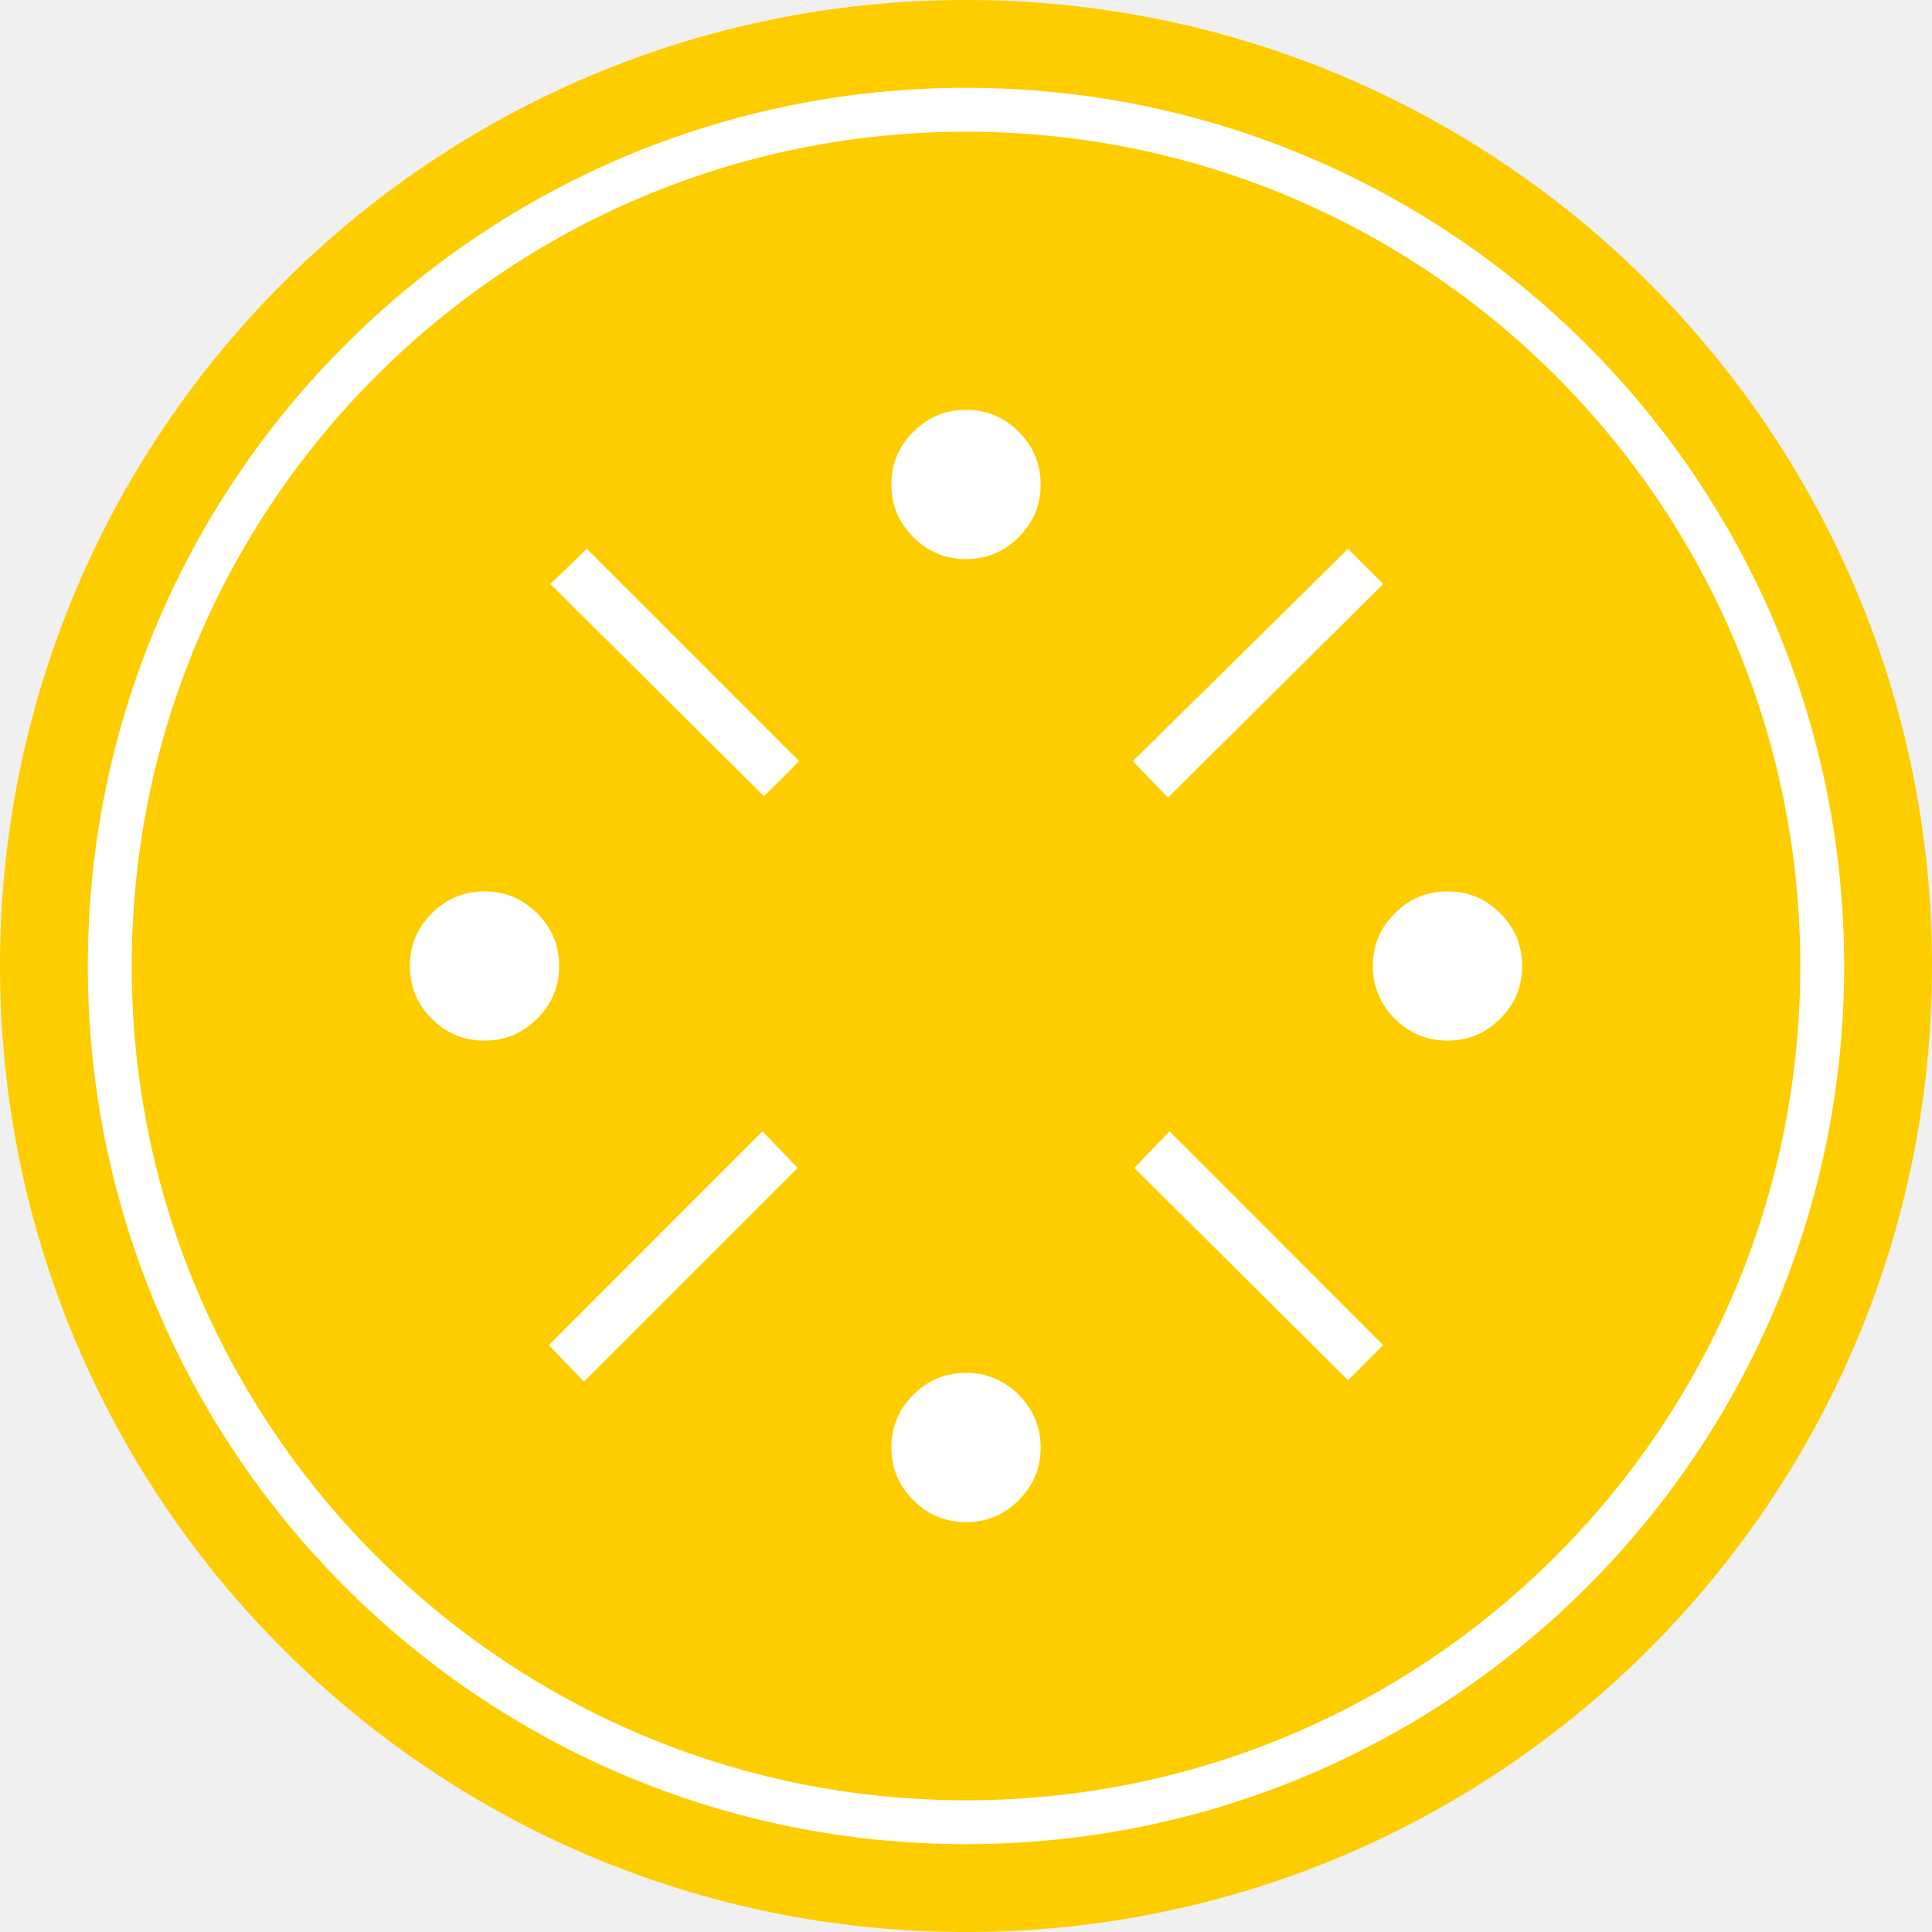
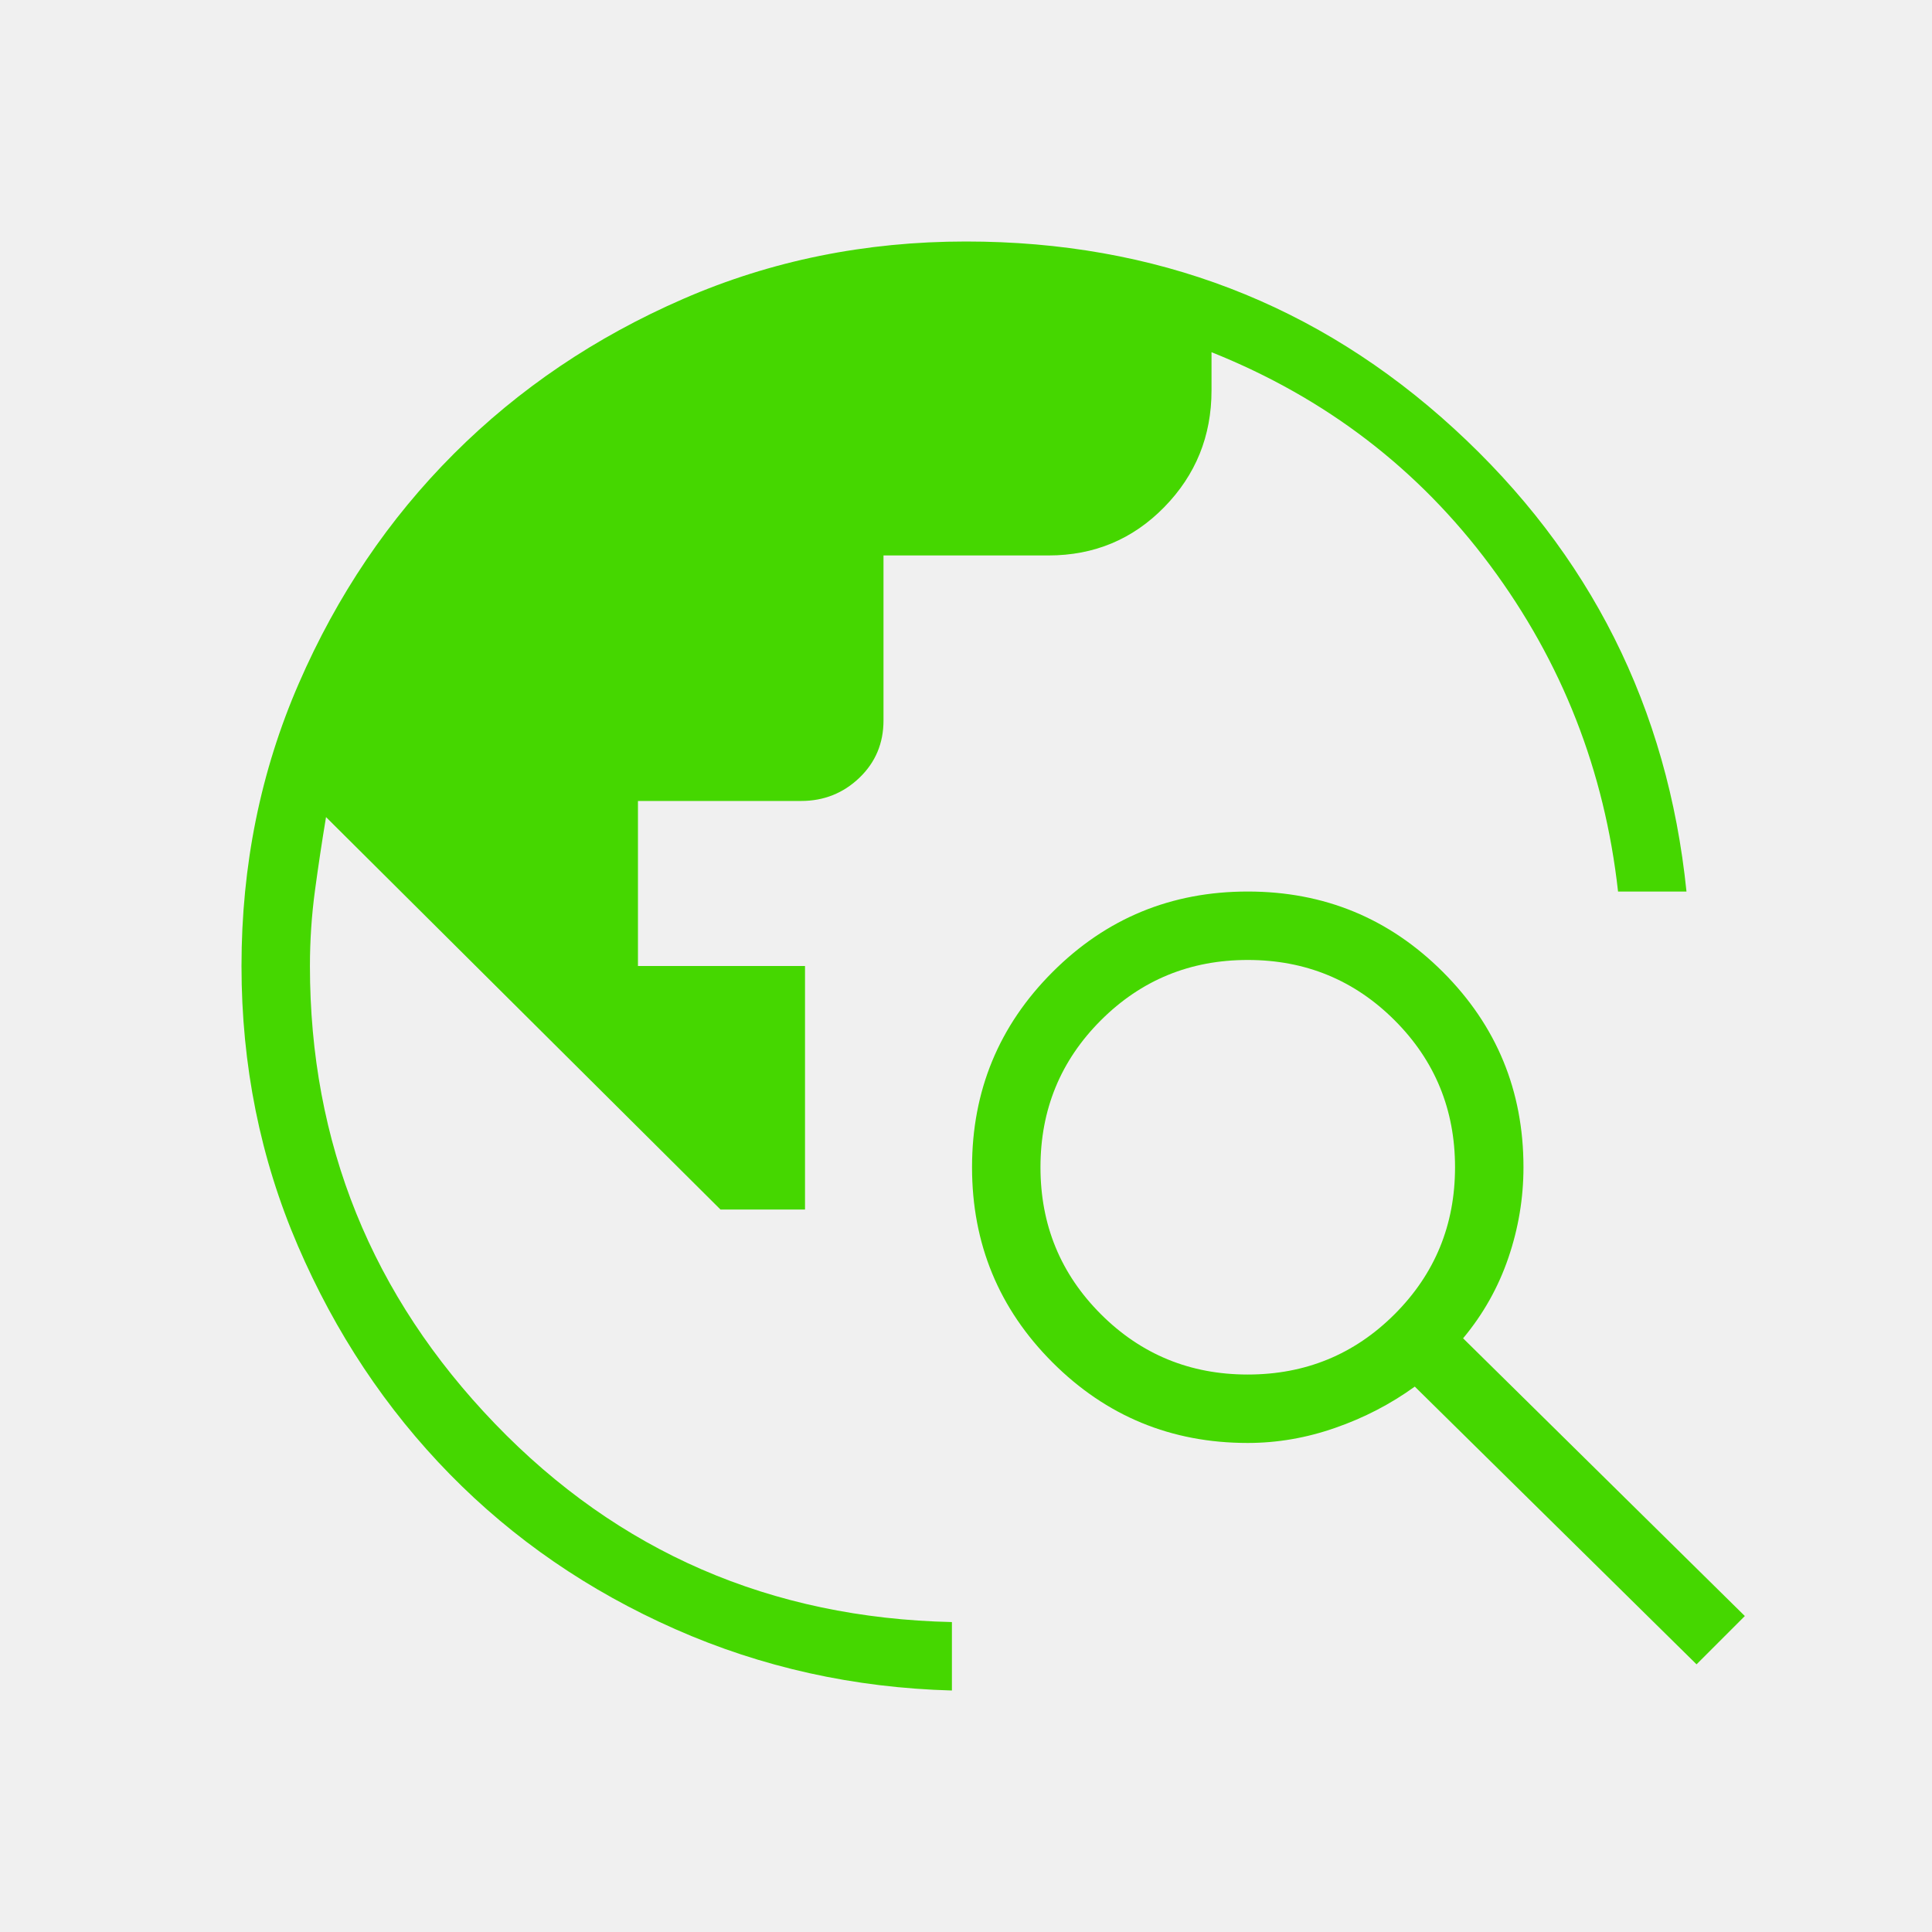
- <svg xmlns="http://www.w3.org/2000/svg" width="44" height="44" viewBox="0 0 44 44" fill="none">
-   <circle cx="22" cy="22" r="22" fill="#FDCD00" />
-   <circle cx="22" cy="22" r="19.5" fill="#FDCD00" stroke="white" />
-   <mask id="mask0_175_30" style="mask-type:alpha" maskUnits="userSpaceOnUse" x="6" y="6" width="32" height="32">
-     <rect x="6" y="6" width="32" height="32" fill="#2C1C00" />
+ <svg xmlns="http://www.w3.org/2000/svg" width="88" height="88" viewBox="0 0 88 88" fill="none">
+   <mask id="mask0_338_122" style="mask-type:alpha" maskUnits="userSpaceOnUse" x="0" y="0" width="88" height="88">
+     <rect width="88" height="88" fill="#D9D9D9" />
  </mask>
-   <g mask="url(#mask0_175_30)">
-     <path d="M32.966 23.7C32.5 23.7 32.1 23.533 31.766 23.2C31.433 22.867 31.266 22.467 31.266 22C31.266 21.533 31.433 21.133 31.766 20.8C32.1 20.467 32.5 20.3 32.966 20.3C33.433 20.3 33.833 20.467 34.166 20.8C34.5 21.133 34.666 21.533 34.666 22C34.666 22.467 34.5 22.867 34.166 23.2C33.833 23.533 33.433 23.7 32.966 23.7ZM11.034 23.7C10.567 23.7 10.167 23.533 9.834 23.2C9.5 22.867 9.334 22.467 9.334 22C9.334 21.533 9.5 21.133 9.834 20.8C10.167 20.467 10.567 20.3 11.034 20.3C11.5 20.3 11.9 20.467 12.234 20.8C12.567 21.133 12.734 21.533 12.734 22C12.734 22.467 12.567 22.867 12.234 23.2C11.9 23.533 11.5 23.7 11.034 23.7ZM22 34.666C21.533 34.666 21.133 34.5 20.8 34.166C20.467 33.833 20.3 33.433 20.3 32.966C20.3 32.5 20.467 32.1 20.8 31.766C21.133 31.433 21.533 31.266 22 31.266C22.467 31.266 22.867 31.433 23.2 31.766C23.533 32.1 23.7 32.5 23.7 32.966C23.7 33.433 23.533 33.833 23.2 34.166C22.867 34.5 22.467 34.666 22 34.666ZM26.6 18.166L25.8 17.334L30.7 12.5L31.5 13.3L26.6 18.166ZM17.4 18.134L12.534 13.3L13.366 12.5L18.2 17.334L17.4 18.134ZM30.7 31.433L25.834 26.6L26.634 25.766L31.5 30.634L30.7 31.433ZM13.3 31.466L12.5 30.634L17.366 25.766L18.166 26.6L13.3 31.466ZM22 12.733C21.533 12.733 21.133 12.567 20.8 12.233C20.467 11.9 20.3 11.5 20.3 11.034C20.3 10.567 20.467 10.167 20.8 9.834C21.133 9.5 21.533 9.334 22 9.334C22.467 9.334 22.867 9.5 23.2 9.834C23.533 10.167 23.7 10.567 23.7 11.034C23.7 11.5 23.533 11.9 23.2 12.233C22.867 12.567 22.467 12.733 22 12.733Z" fill="white" />
+   <g mask="url(#mask0_338_122)">
+     <path d="M43.358 77C38.898 76.878 34.696 75.946 30.754 74.204C26.813 72.463 23.39 70.11 20.486 67.146C17.584 64.182 15.277 60.714 13.567 56.742C11.856 52.769 11 48.522 11 44C11 39.417 11.871 35.124 13.614 31.121C15.354 27.119 17.707 23.635 20.671 20.671C23.635 17.707 27.119 15.354 31.121 13.614C35.124 11.871 39.417 11 44 11C52.617 11 60.026 13.842 66.229 19.525C72.431 25.208 75.961 32.236 76.817 40.608H73.7C73.088 35.108 71.148 30.158 67.879 25.758C64.61 21.358 60.377 18.119 55.183 16.042V17.783C55.183 19.861 54.465 21.633 53.029 23.1C51.593 24.567 49.836 25.3 47.758 25.3H40.242V32.817C40.242 33.856 39.876 34.726 39.142 35.429C38.409 36.131 37.523 36.483 36.483 36.483H29.058V44H36.667V55.092H32.817L14.85 37.217C14.667 38.317 14.499 39.433 14.346 40.564C14.194 41.693 14.117 42.838 14.117 44C14.117 52.067 16.928 59.018 22.55 64.854C28.172 70.69 35.108 73.699 43.358 73.883V77ZM77.275 75.808L64.442 63.158C63.342 63.953 62.135 64.579 60.821 65.036C59.507 65.496 58.178 65.725 56.833 65.725C53.349 65.725 50.386 64.502 47.942 62.058C45.498 59.614 44.275 56.651 44.275 53.167C44.275 49.684 45.498 46.72 47.942 44.275C50.386 41.83 53.349 40.608 56.833 40.608C60.316 40.608 63.28 41.83 65.725 44.275C68.17 46.72 69.392 49.684 69.392 53.167C69.392 54.572 69.163 55.947 68.704 57.292C68.246 58.636 67.559 59.858 66.642 60.958L79.475 73.608L77.275 75.808ZM56.833 62.608C59.461 62.608 61.692 61.691 63.525 59.858C65.358 58.024 66.275 55.794 66.275 53.167C66.275 50.539 65.358 48.308 63.525 46.475C61.692 44.642 59.461 43.725 56.833 43.725C54.206 43.725 51.976 44.642 50.142 46.475C48.309 48.308 47.392 50.539 47.392 53.167C47.392 55.794 48.309 58.024 50.142 59.858C51.976 61.691 54.206 62.608 56.833 62.608Z" fill="#45D700" />
  </g>
</svg>
